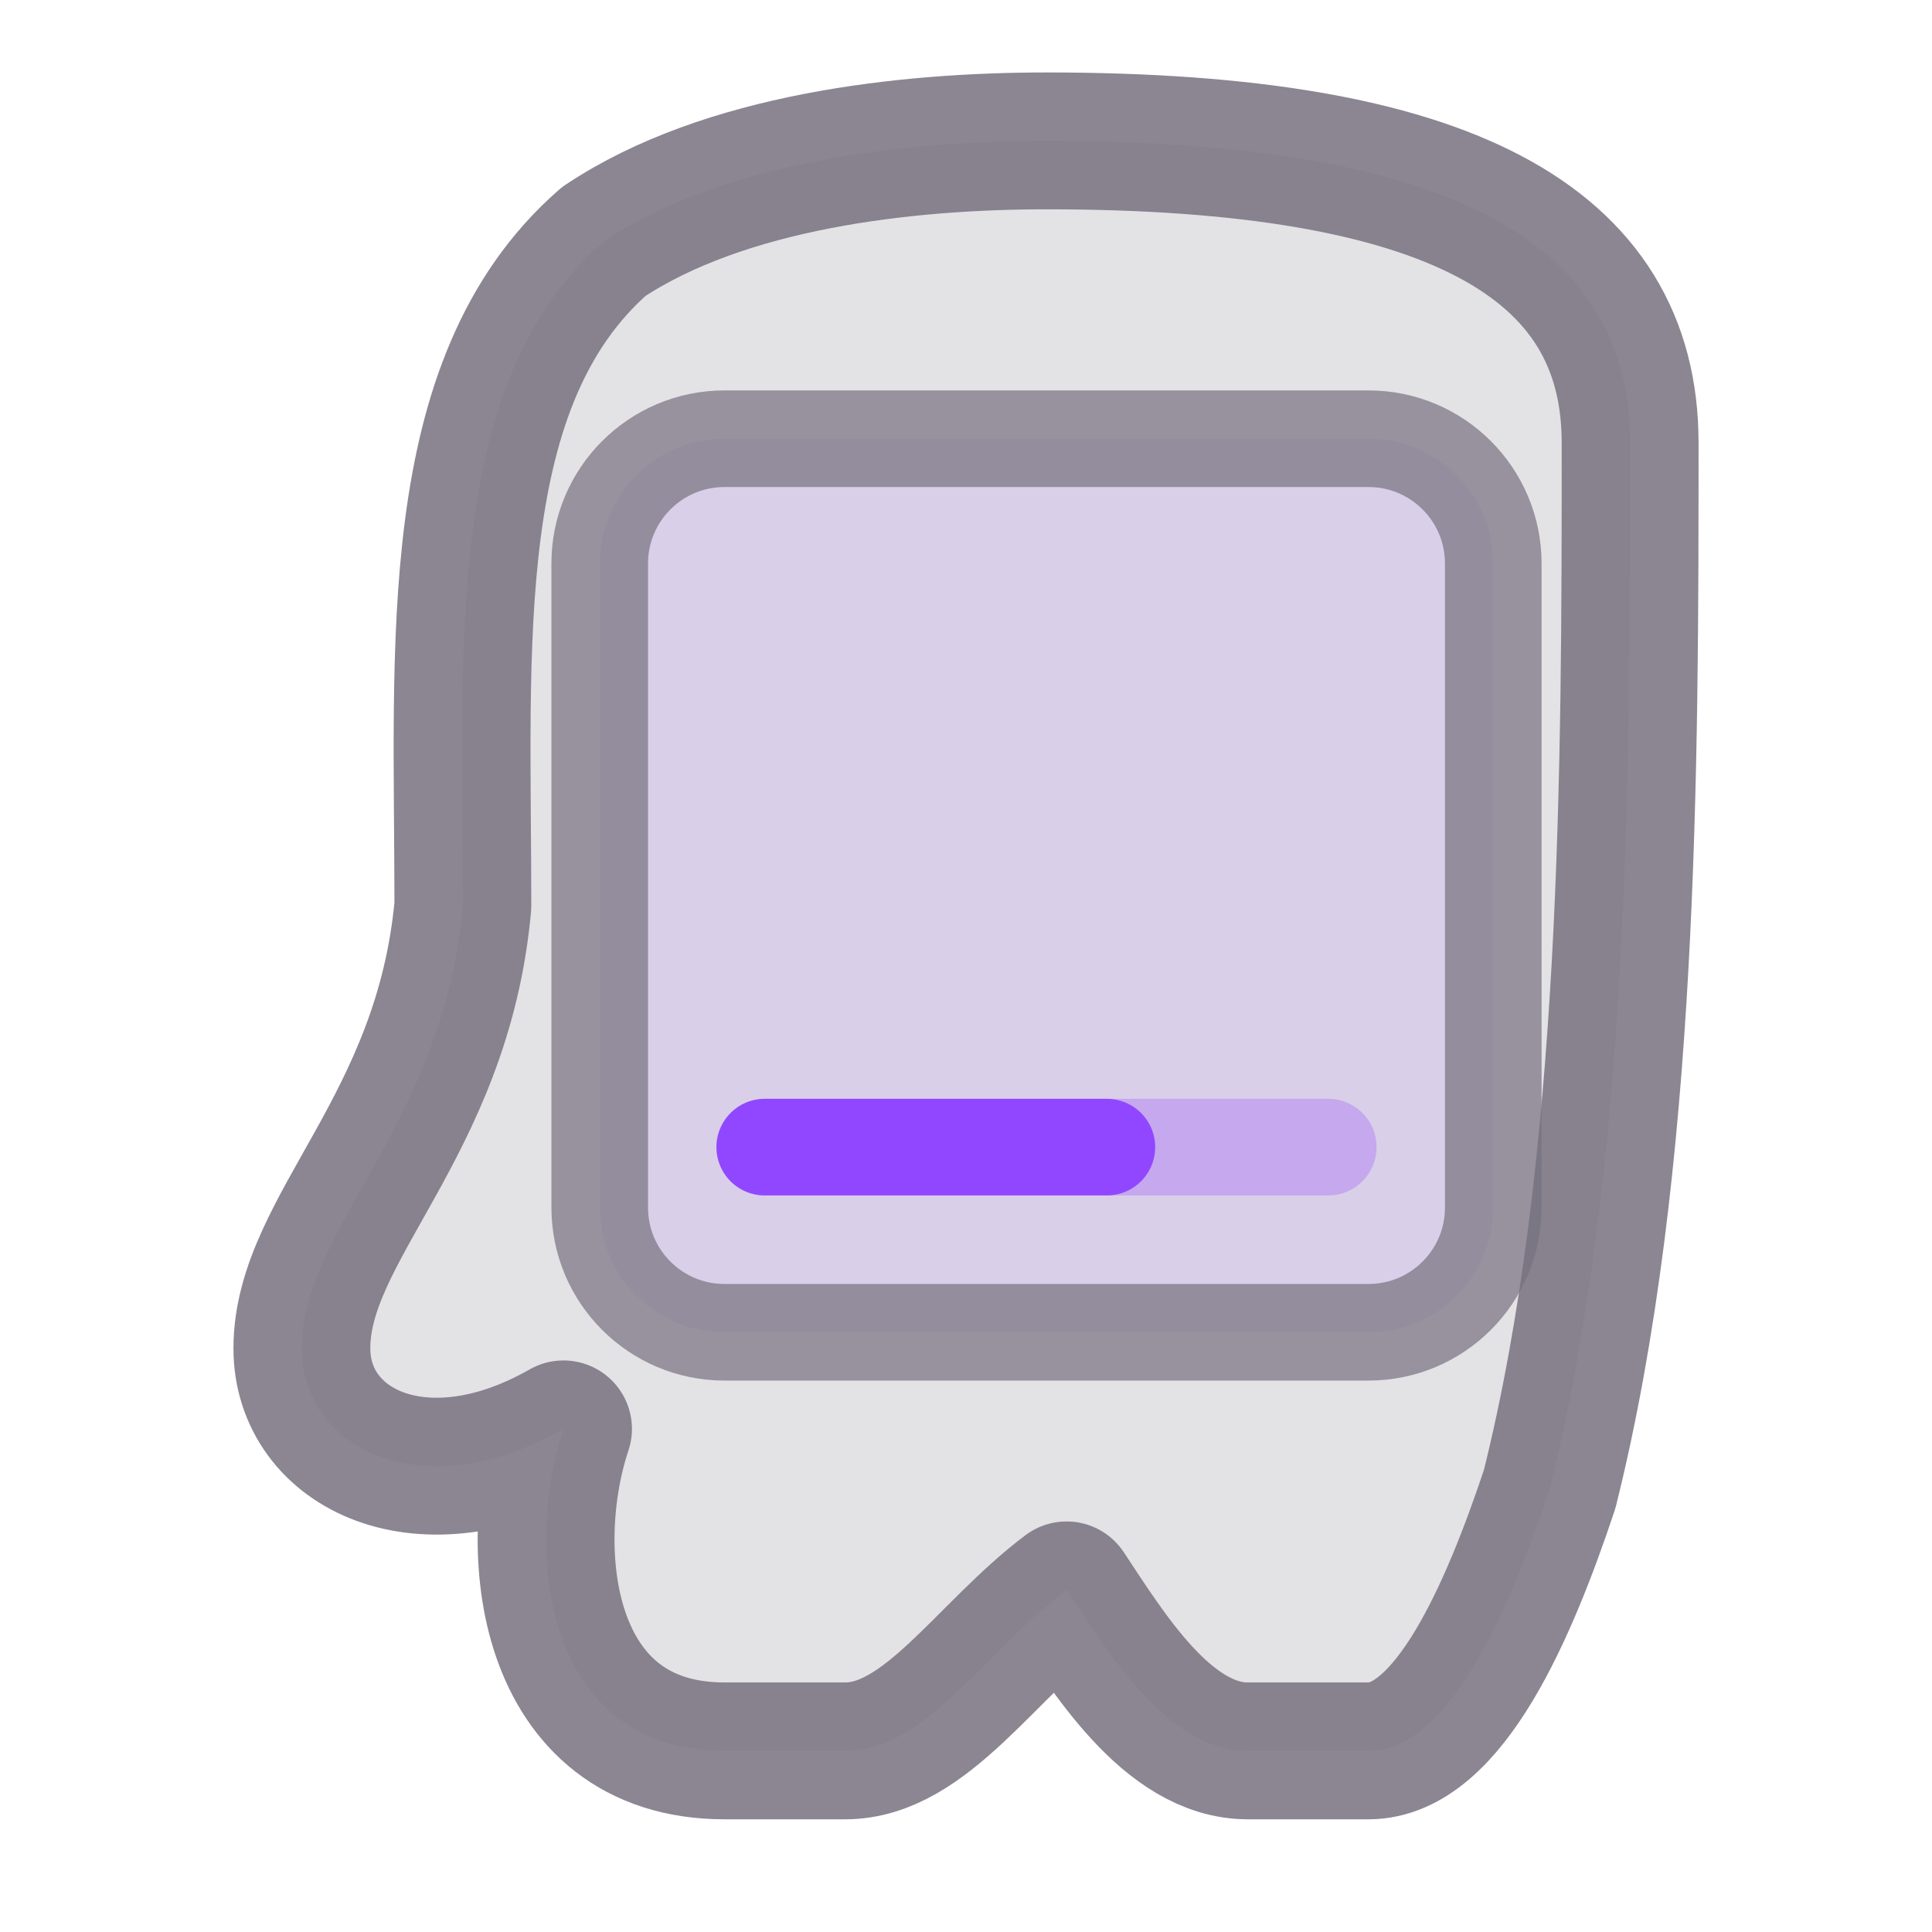
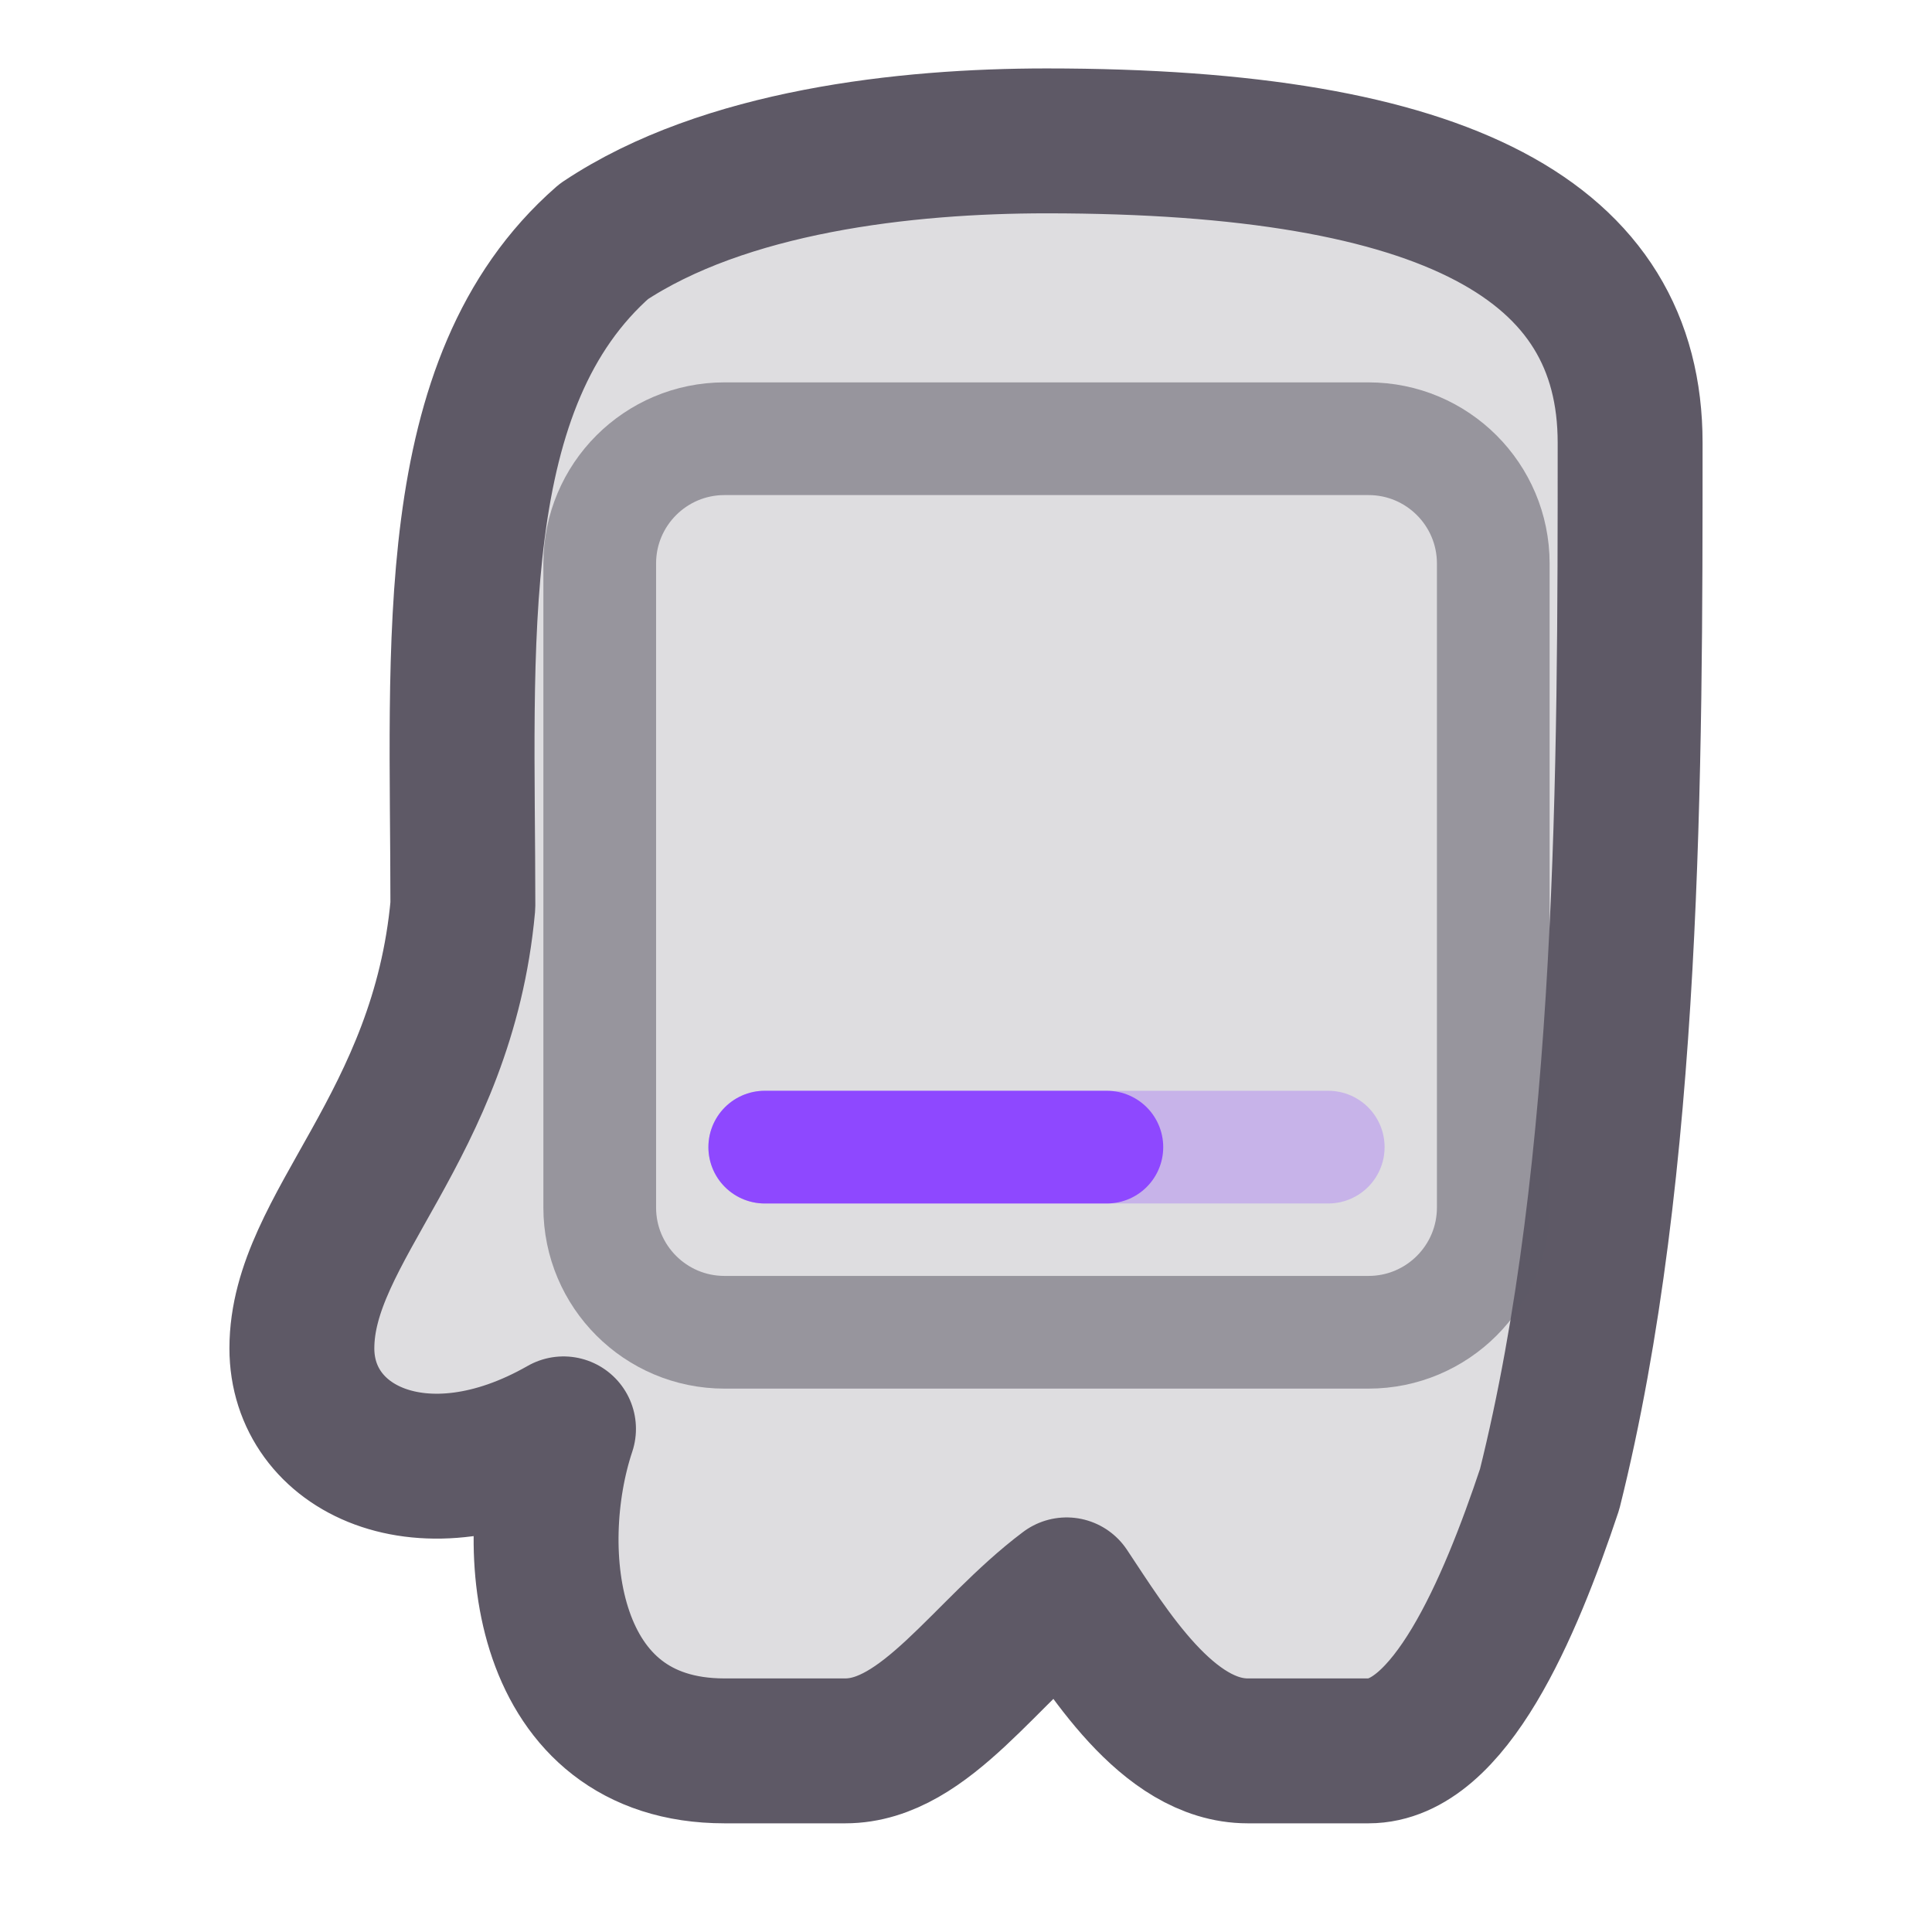
- <svg xmlns="http://www.w3.org/2000/svg" viewBox="0 0 96 96" fill="none" role="img" aria-label="Kirometer ghost enclosure">
-   <g transform="translate(52 46)" stroke-linecap="round" stroke-linejoin="round">
-     <path d="M0,-39 C20,-39 29,-34 29,-24 C29,-8 29,12 25,28 C23,34 20,41 16,41 C14,41 12,41 10,41 C6,41 3,36 1,33 C-3,36 -6,41 -10,41 C-12,41 -14,41 -16,41 C-25,41 -26,31 -24,25 C-31,29 -37,26 -37,21 C-37,15 -30,10 -29,-1 C-29,-14 -30,-27 -22,-34 C-16,-38 -7,-39 0,-39 Z" fill="#77717f" fill-opacity=".20" stroke="#77717f" stroke-width="6.8" stroke-opacity=".85" />
-     <rect x="-22.2" y="-24.2" width="44.4" height="44.4" rx="6.2" fill="#9147ff" fill-opacity=".12" stroke="#77717f" stroke-opacity=".7" stroke-width="4.8" />
-     <path d="M-14 11H14" stroke="#9147ff" stroke-opacity=".28" stroke-width="4.8" />
-     <path d="M-14 11H3" stroke="#9147ff" stroke-width="4.8" />
+ <svg xmlns="http://www.w3.org/2000/svg" viewBox="0 0 24 24" fill="none">
+   <style>
+ .kirometer-mark { transform-origin:12px 12px; }
+ @media (min-width:48px) and (max-width:79px) { .kirometer-mark { transform:scale(0.5172414); } }
+ @media (min-width:80px) { .kirometer-mark { transform:scale(0.6666667); } }
+ </style>
+   <g class="kirometer-mark">
+     <g transform="translate(13 11.5)" stroke-linecap="round" stroke-linejoin="round">
+       <path d="M0,-9.75 C5,-9.75 7.25,-8.5 7.25,-6 C7.25,-2 7.25,3 6.25,7 C5.75,8.5 5,10.25 4,10.25 H2.5 C1.5,10.25 .75,9 .25,8.25 C-.75,9 -1.5,10.25 -2.5,10.25 H-4 C-6.25,10.25 -6.5,7.75 -6,6.25 C-7.75,7.25 -9.25,6.5 -9.25,5.25 C-9.25,3.75 -7.5,2.5 -7.25,-.25 C-7.25,-3.5 -7.5,-6.75 -5.5,-8.5 C-4,-9.5 -1.75,-9.75 0,-9.75 Z" fill="#5e5966" fill-opacity="0.2" stroke="#5e5966" stroke-width="1.8" />
+       <rect x="-5.55" y="-6.05" width="11.1" height="11.1" rx="1.55" stroke="#5e5966" stroke-opacity="0.55" stroke-width="1.4" />
+       <path d="M-3.5 2.75H3.5" stroke="#8e48ff" stroke-opacity="0.28" stroke-width="1.4" />
+       <path d="M-3.5 2.75H.75" stroke="#8e48ff" stroke-width="1.4" />
+     </g>
  </g>
</svg>
